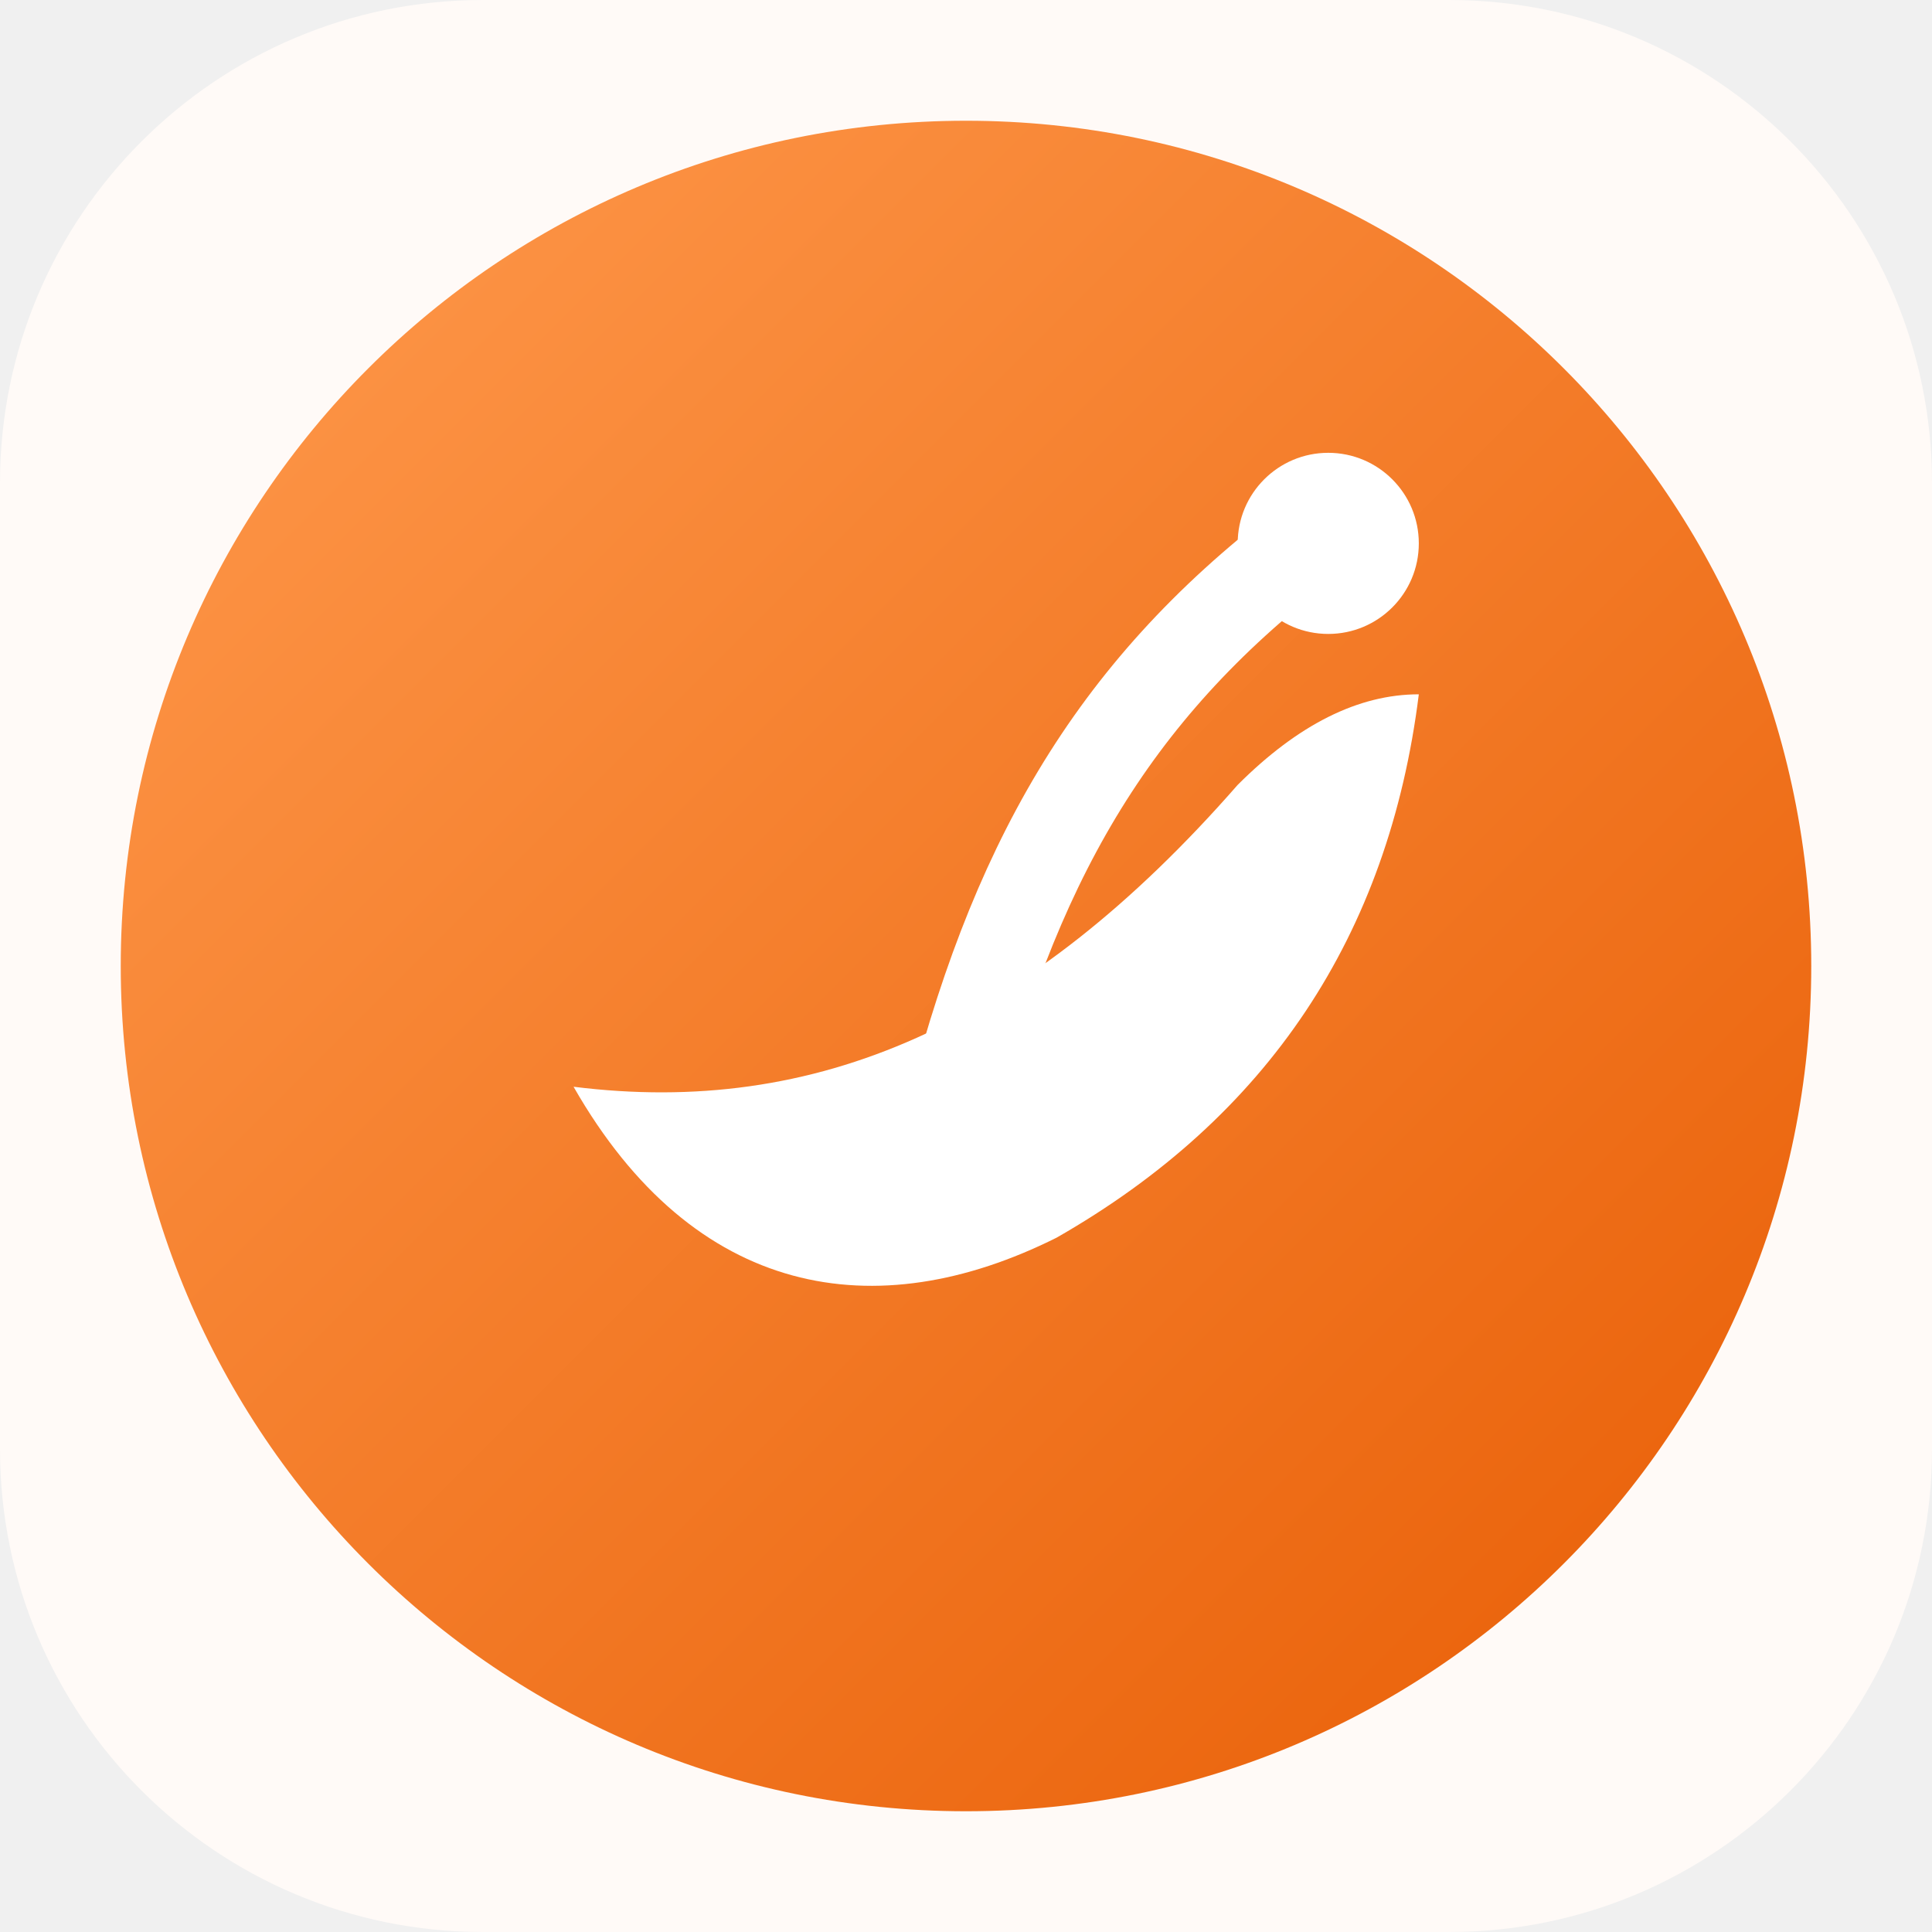
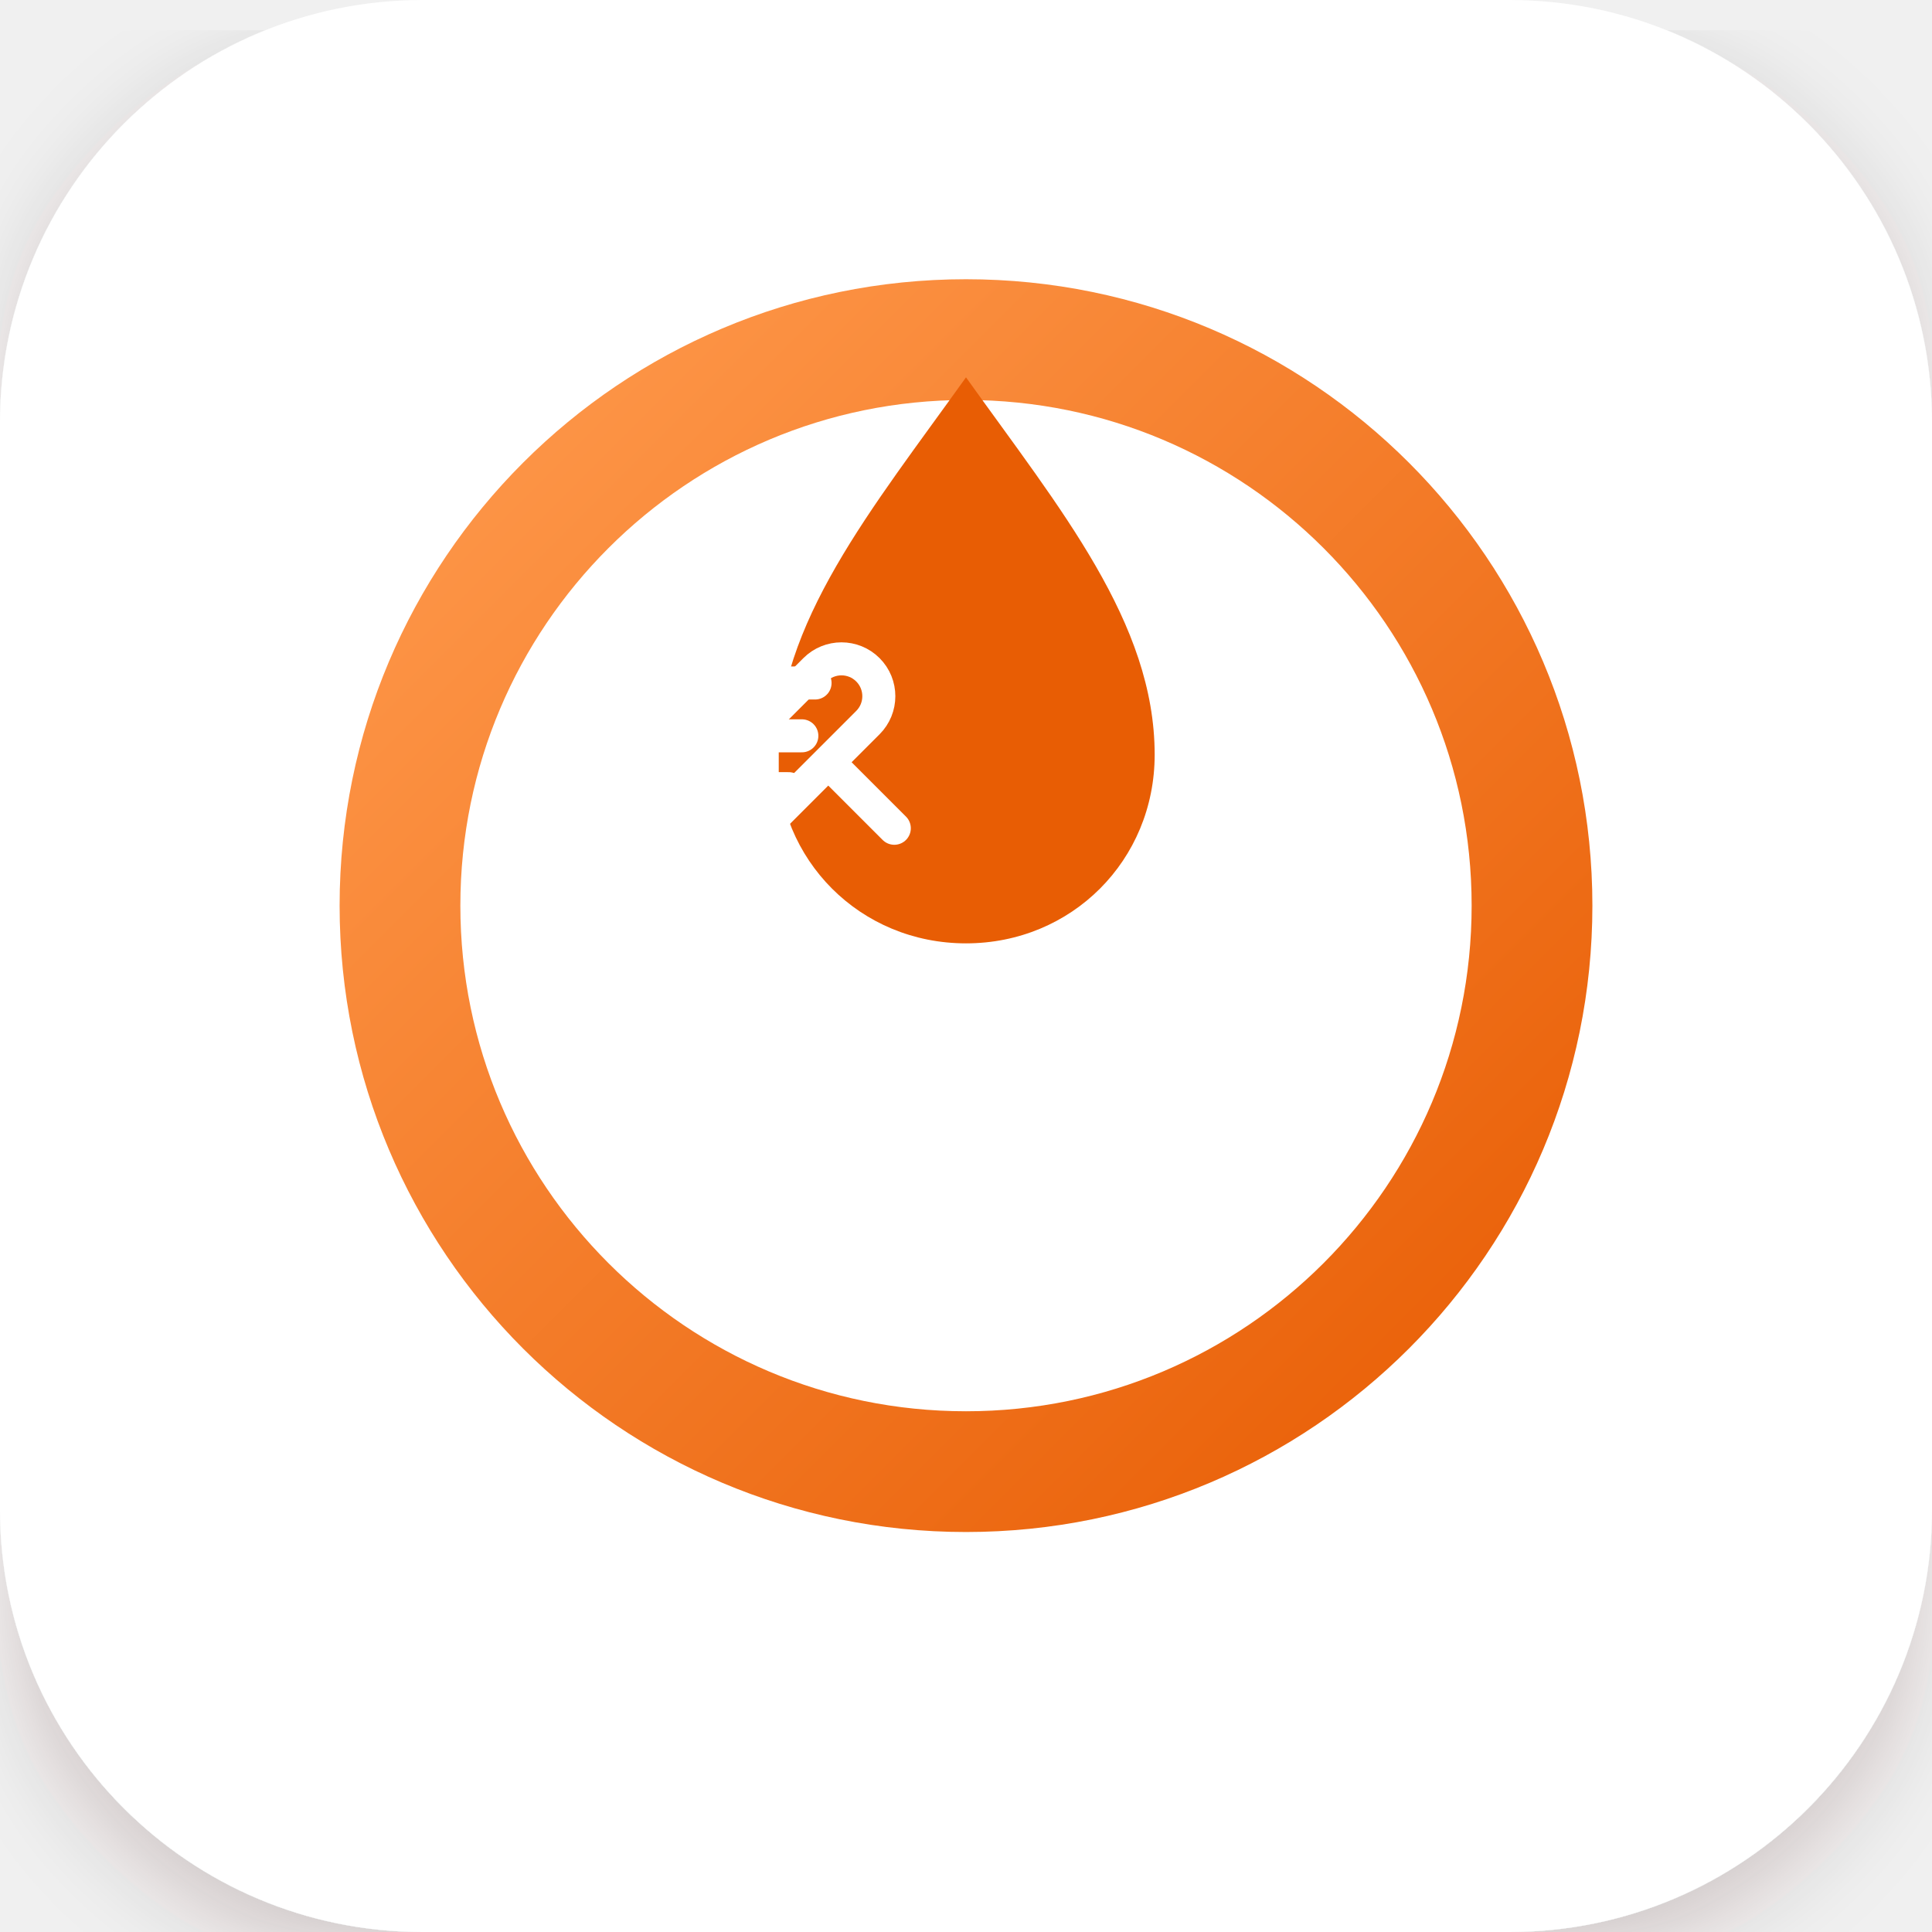
- <svg xmlns="http://www.w3.org/2000/svg" viewBox="0 0 64 64">
+ <svg xmlns="http://www.w3.org/2000/svg" viewBox="0 0 512 512">
  <defs>
-     <linearGradient id="logoGrad" x1="0" y1="0" x2="1" y2="1">
+     <linearGradient id="bgGrad" x1="0" y1="0" x2="1" y2="1">
      <stop offset="0%" stop-color="#ff9a4d" />
      <stop offset="100%" stop-color="#e85d04" />
    </linearGradient>
+     <filter id="shadow" x="-10%" y="-10%" width="120%" height="120%">
+       <feDropShadow dx="0" dy="8" stdDeviation="12" flood-color="#3a1b0f" flood-opacity="0.18" />
+     </filter>
  </defs>
-   <rect width="64" height="64" rx="16" fill="#fffaf7" />
-   <circle cx="32" cy="32" r="28" fill="url(#logoGrad)" />
-   <path d="M19 36c8 1 15-2 22-10 2-2 4-3 6-3-1 8-5 14-12 18-6 3-12 2-16-5z" fill="#fff" />
-   <path d="M31 39c2-9 5-15 11-20" fill="none" stroke="#fff" stroke-width="3" stroke-linecap="round" />
-   <circle cx="44" cy="18" r="3" fill="#fff" />
+   <rect width="512" height="512" rx="112" fill="#ffffff" filter="url(#shadow)" />
+   <circle cx="256" cy="240" r="150" fill="none" stroke="url(#bgGrad)" stroke-width="32" stroke-linecap="round" />
+   <path d="M256 100c-25 35-50 65-50 100 0 28 22 50 50 50s50-22 50-50c0-35-25-65-50-100z" fill="#e85d04" />
+   <g transform="translate(160, 160) scale(3.5)">
+     <path d="M12 2v20M8 6h8M9 10h6M10 14h4" fill="none" stroke="#ffffff" stroke-width="2.5" stroke-linecap="round" stroke-linejoin="round" />
+     <path d="M22 17l-5-5M17 12l3-3a2.82 2.82 0 00-4-4l-3 3-4 4 4 4 4-4z" fill="none" stroke="#ffffff" stroke-width="2.5" stroke-linecap="round" stroke-linejoin="round" />
+   </g>
</svg>
